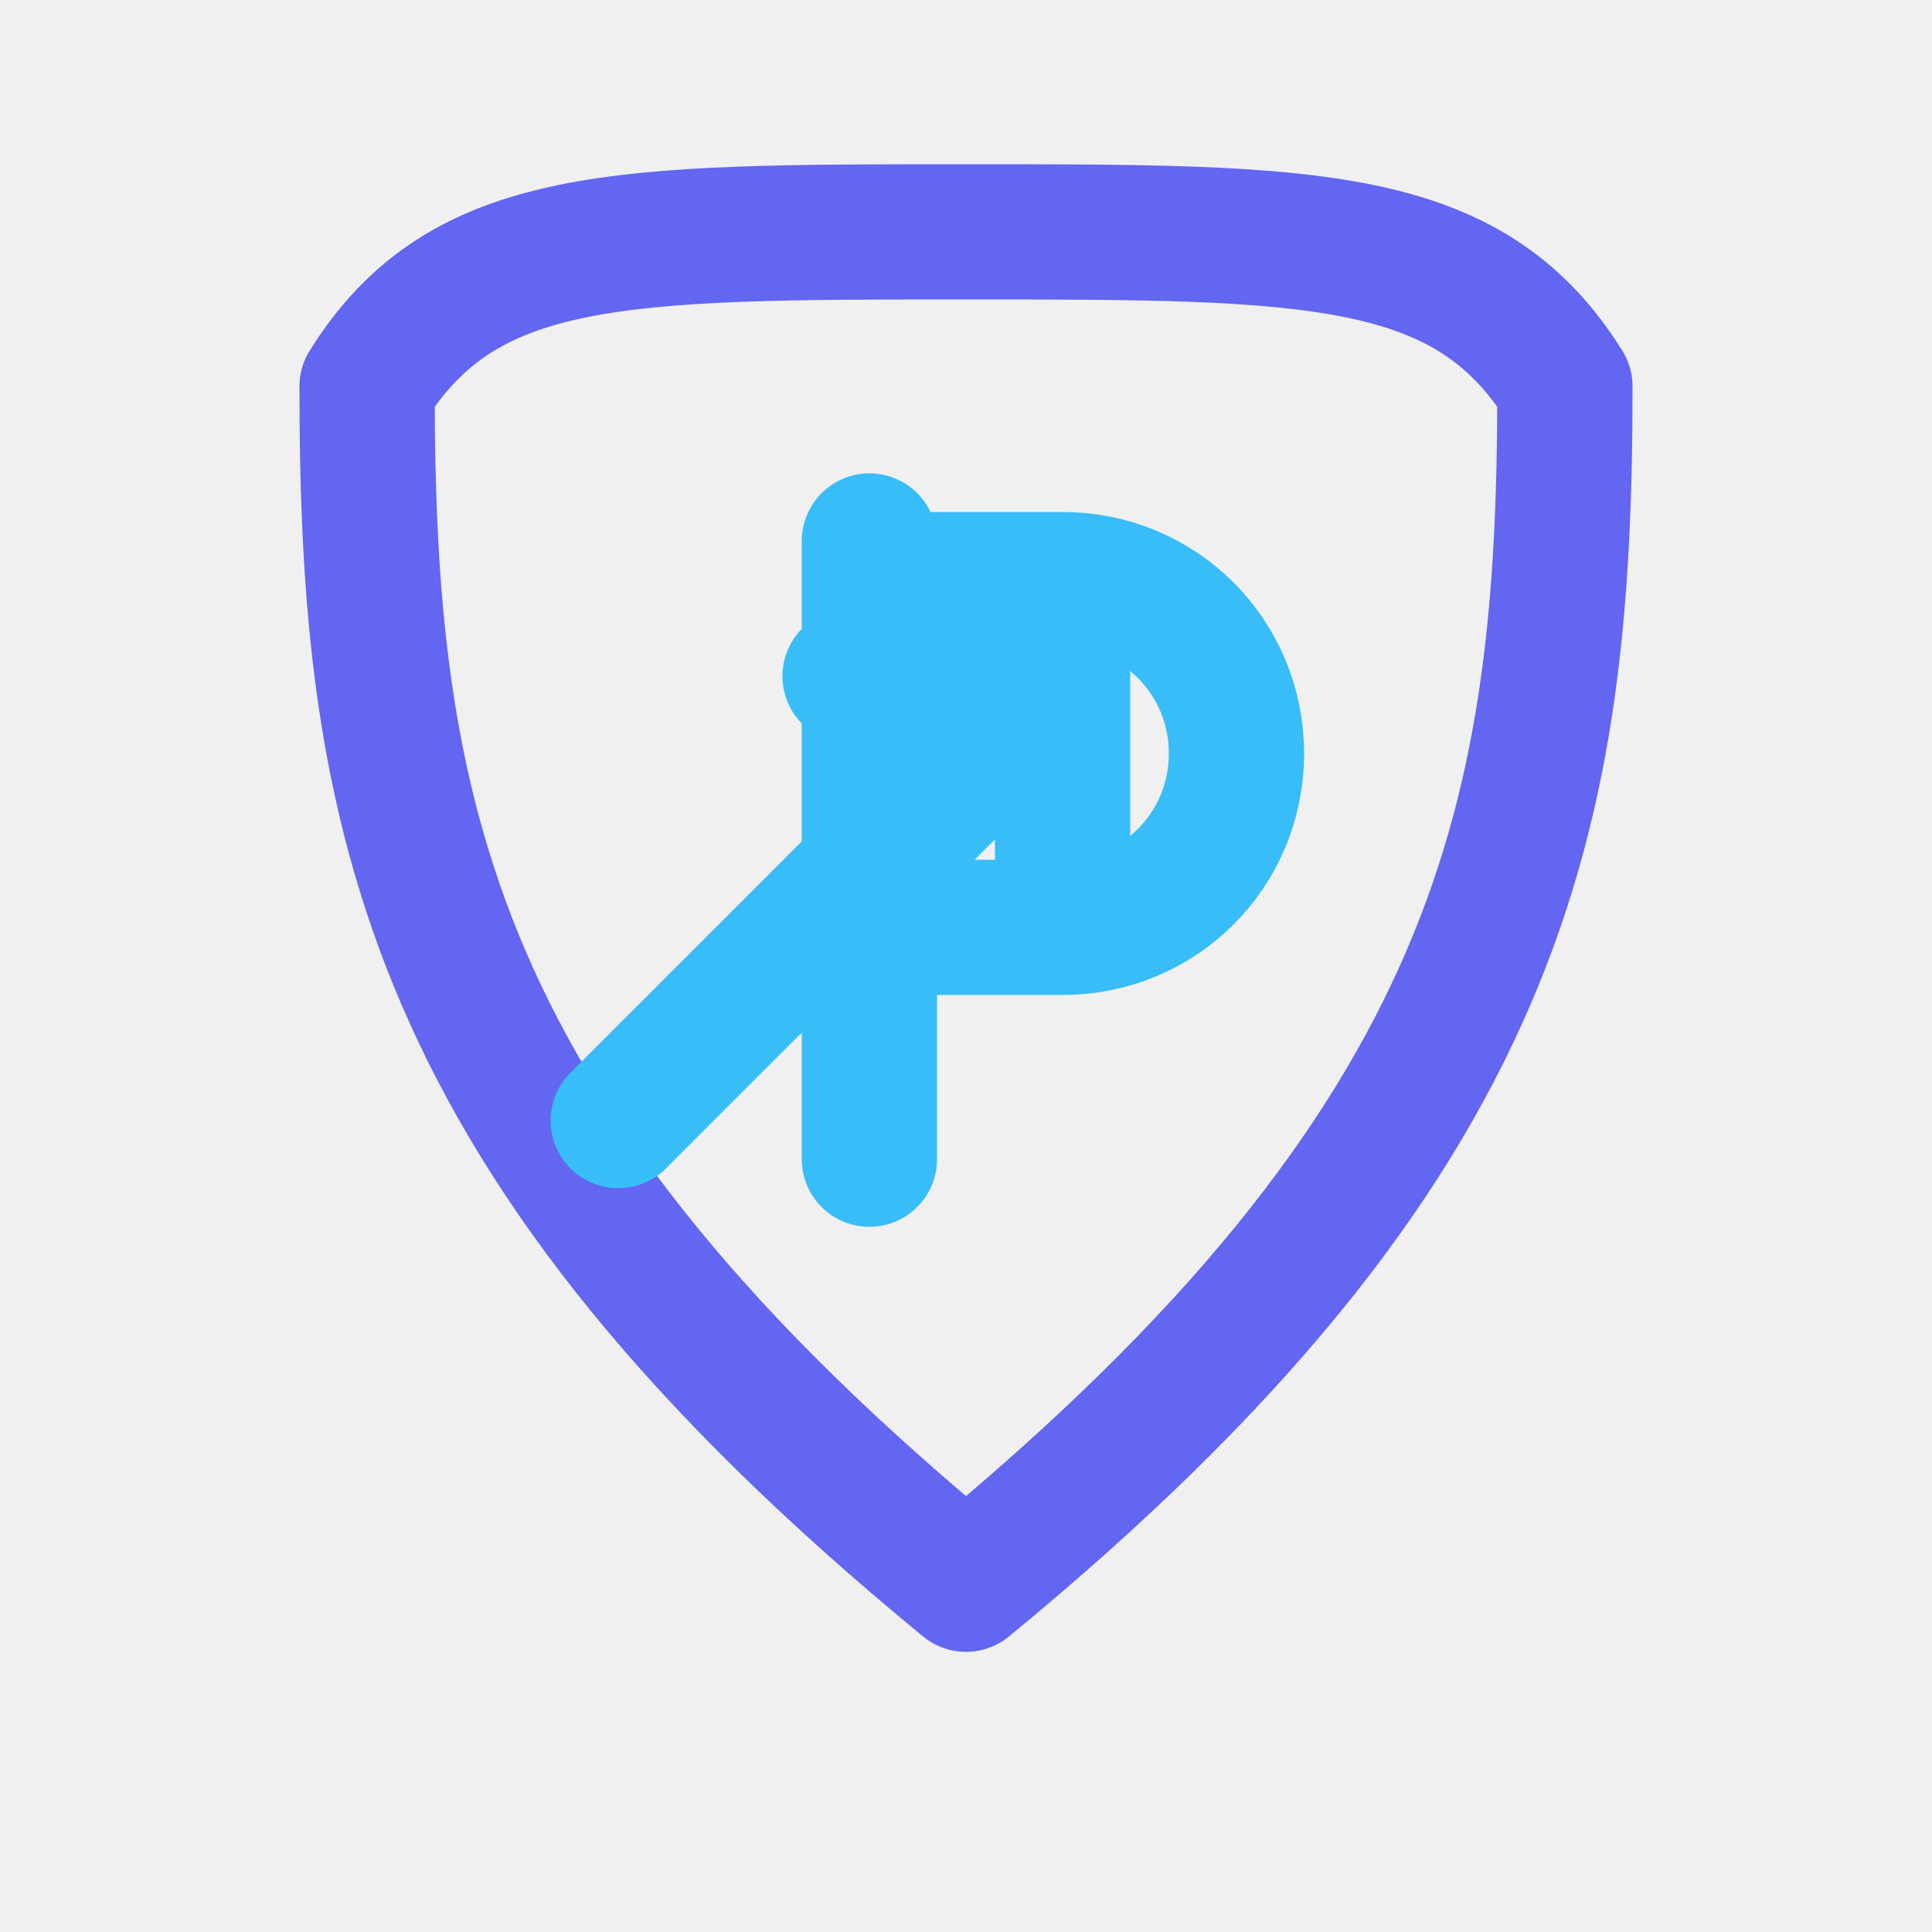
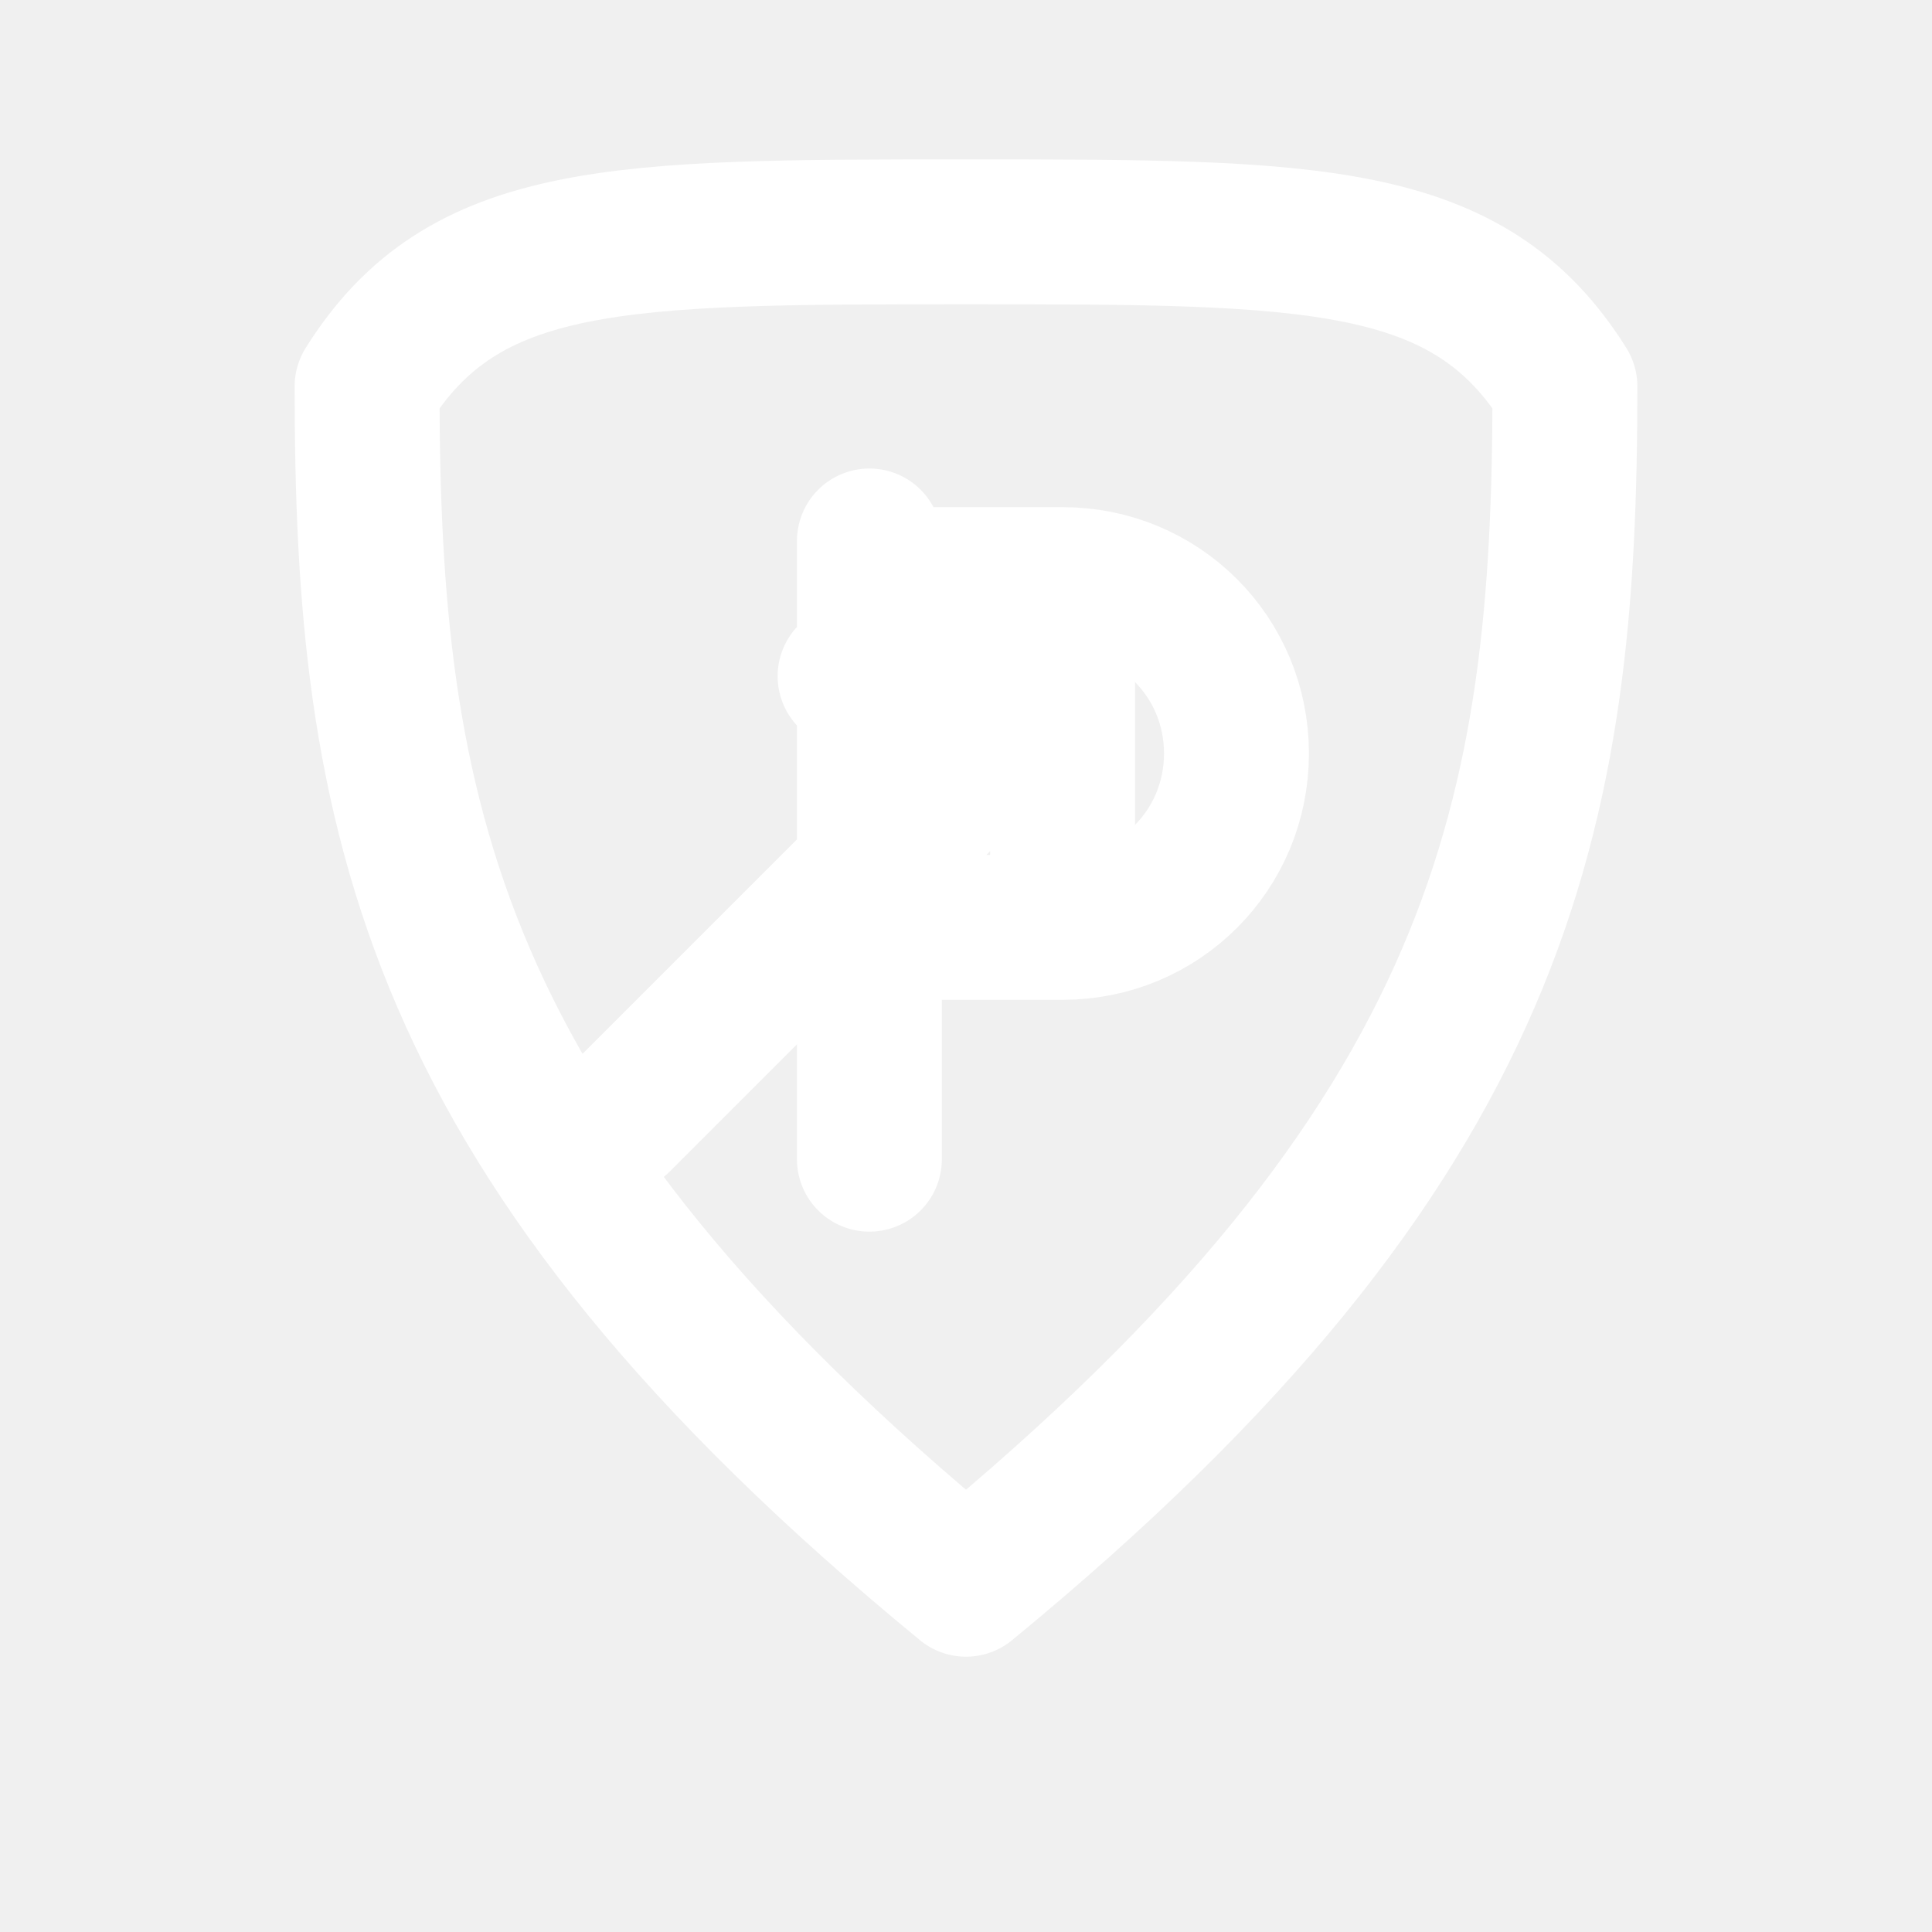
<svg xmlns="http://www.w3.org/2000/svg" viewBox="0 0 100 100" fill="none">
-   <path d="M50 12 C68 12, 76 12, 81 20 C81 42, 78 59, 50 82 C22 59, 19 42, 19 20 C24 12, 32 12, 50 12 Z" stroke="#6366f1" stroke-width="7" stroke-linecap="round" stroke-linejoin="round" />
-   <path d="M45 28v32 M45 30h10c5 0 9 4 9 9s-4 9-9 9h-10" stroke="#38bdf8" stroke-width="7" stroke-linecap="round" stroke-linejoin="round" />
-   <path d="M32 58 L54 36" stroke="#38bdf8" stroke-width="7" stroke-linecap="round" />
-   <path d="M44 35 H55 V46" stroke="#38bdf8" stroke-width="7" stroke-linecap="round" stroke-linejoin="round" />
+   <path d="M50 12 C68 12, 76 12, 81 20 C81 42, 78 59, 50 82 C22 59, 19 42, 19 20 C24 12, 32 12, 50 12 Z" stroke="#ffffff" stroke-width="7.5" stroke-linecap="round" stroke-linejoin="round" />
+   <path d="M45 28v32 M45 30h10c5 0 9 4 9 9s-4 9-9 9h-10" stroke="#ffffff" stroke-width="7.5" stroke-linecap="round" stroke-linejoin="round" />
+   <path d="M32 58 L54 36" stroke="#ffffff" stroke-width="7.5" stroke-linecap="round" />
+   <path d="M44 35 H55 V46" stroke="#ffffff" stroke-width="7.5" stroke-linecap="round" stroke-linejoin="round" />
</svg>
